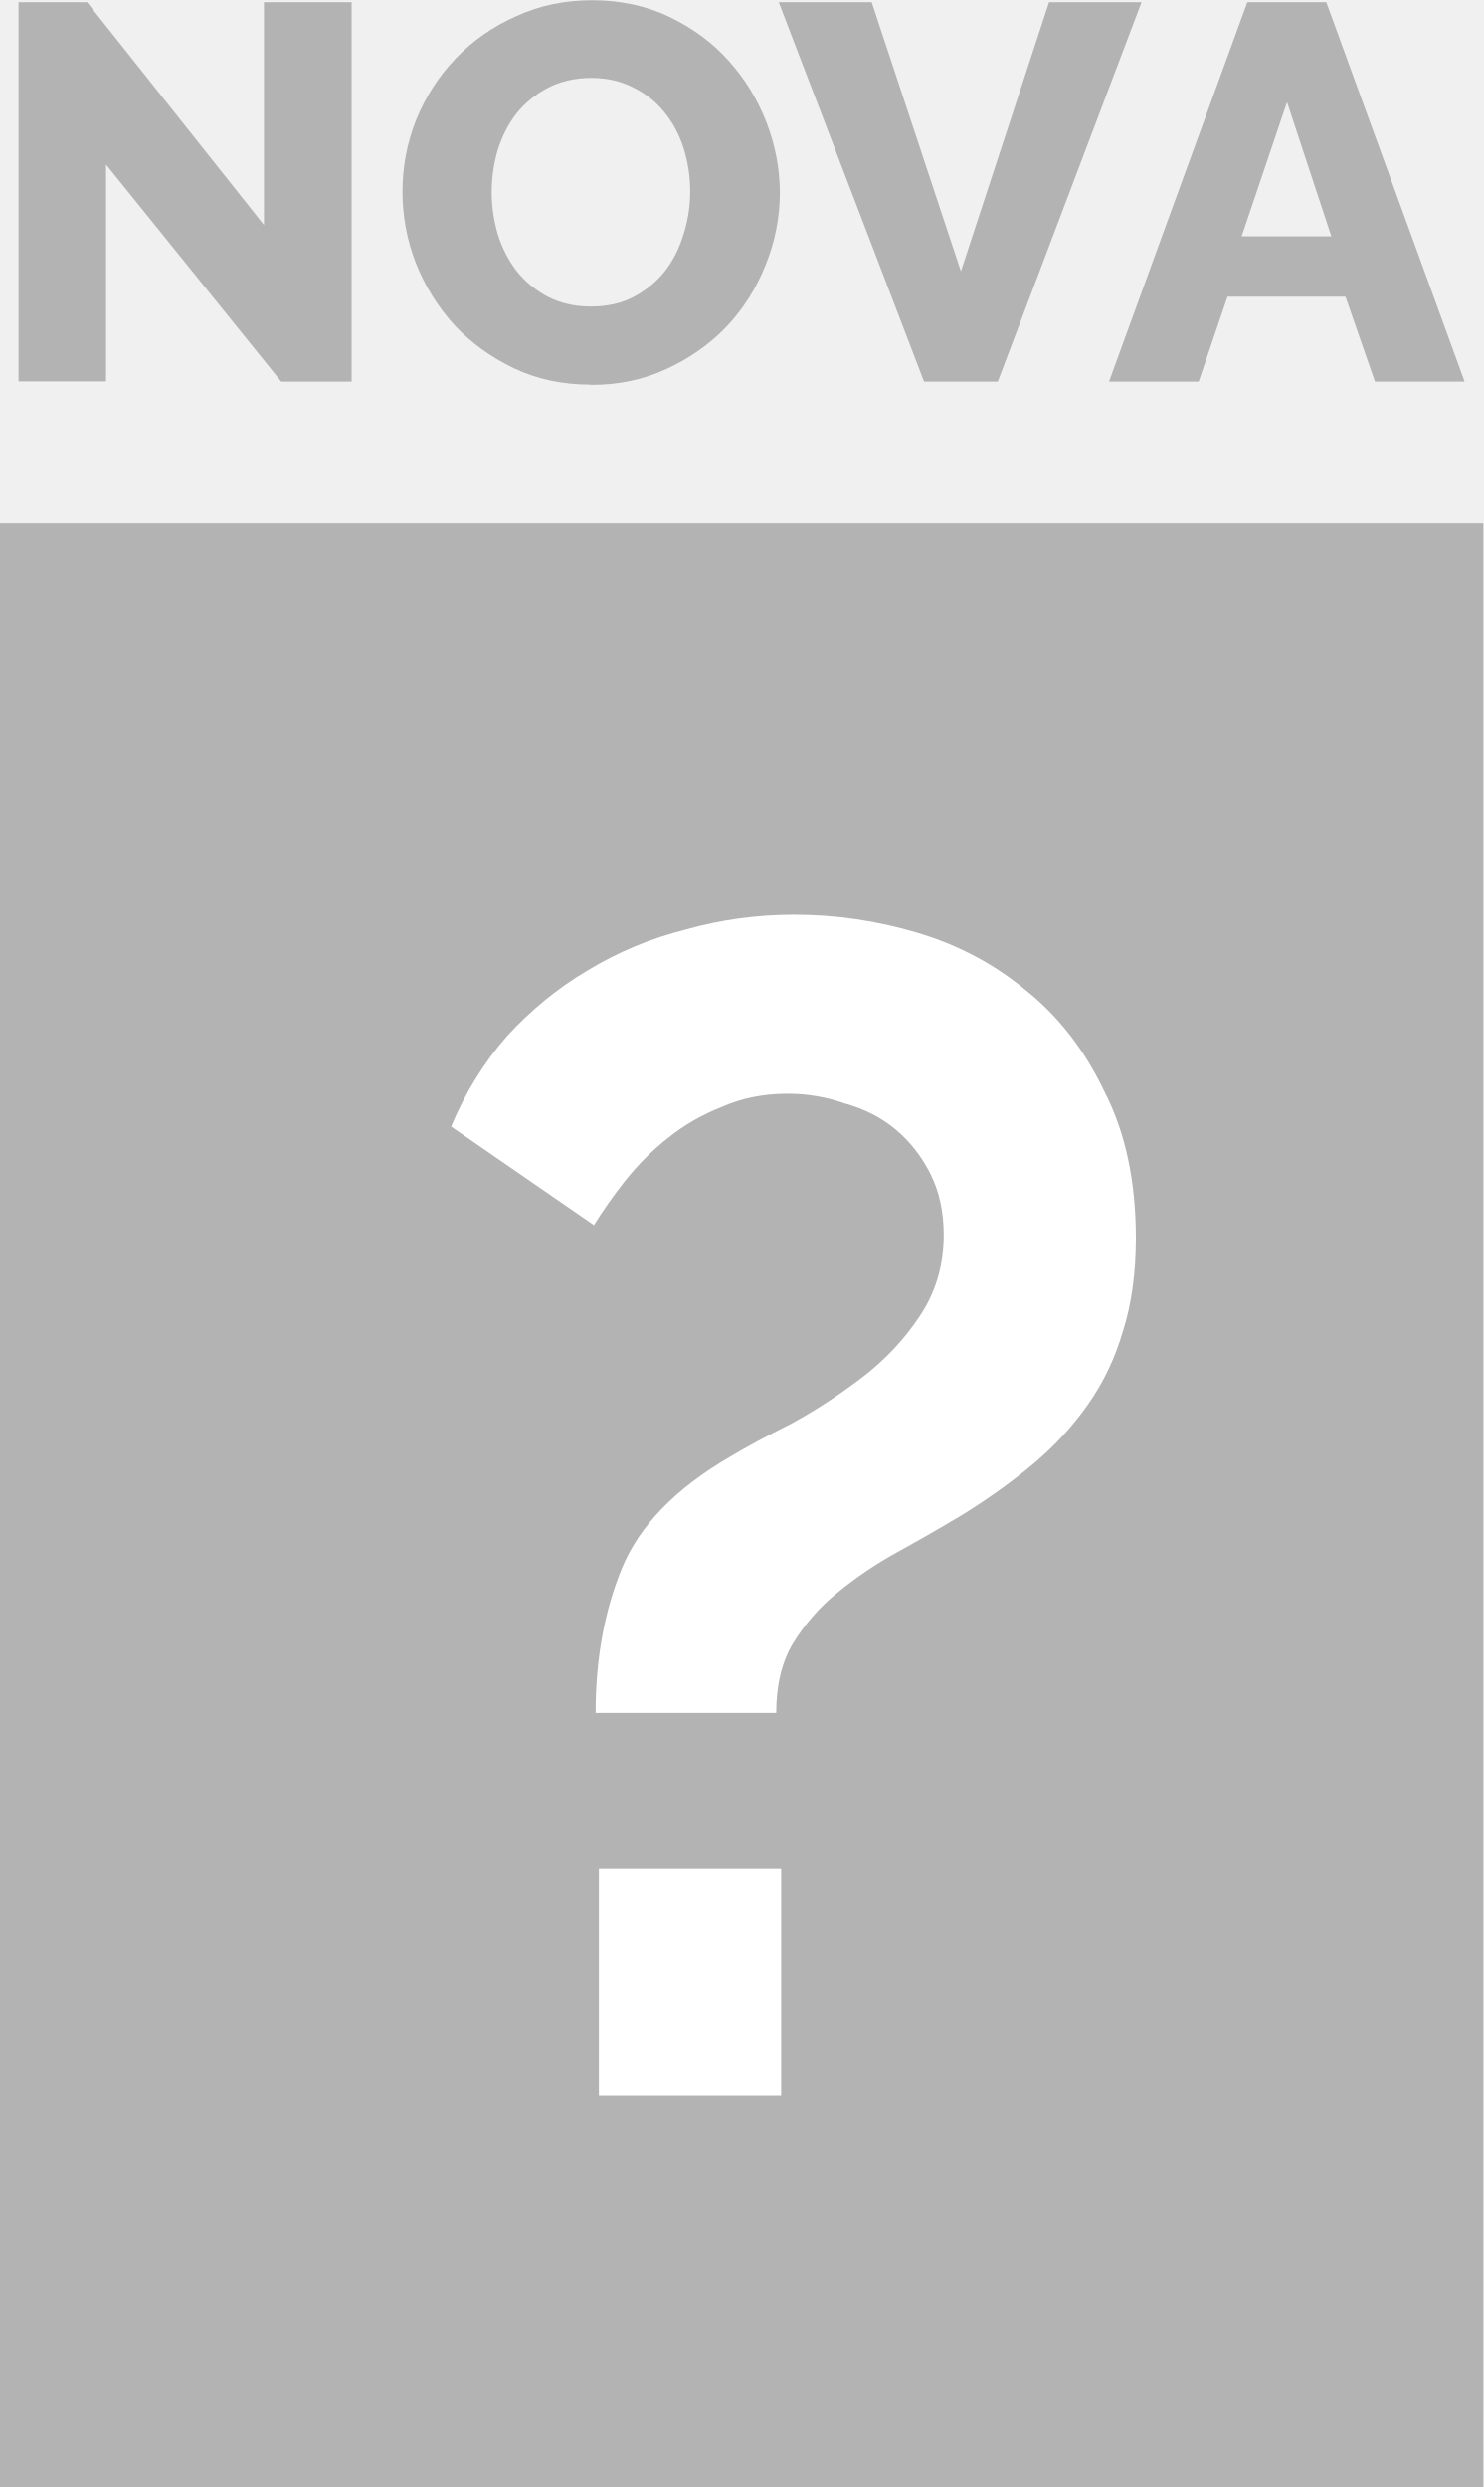
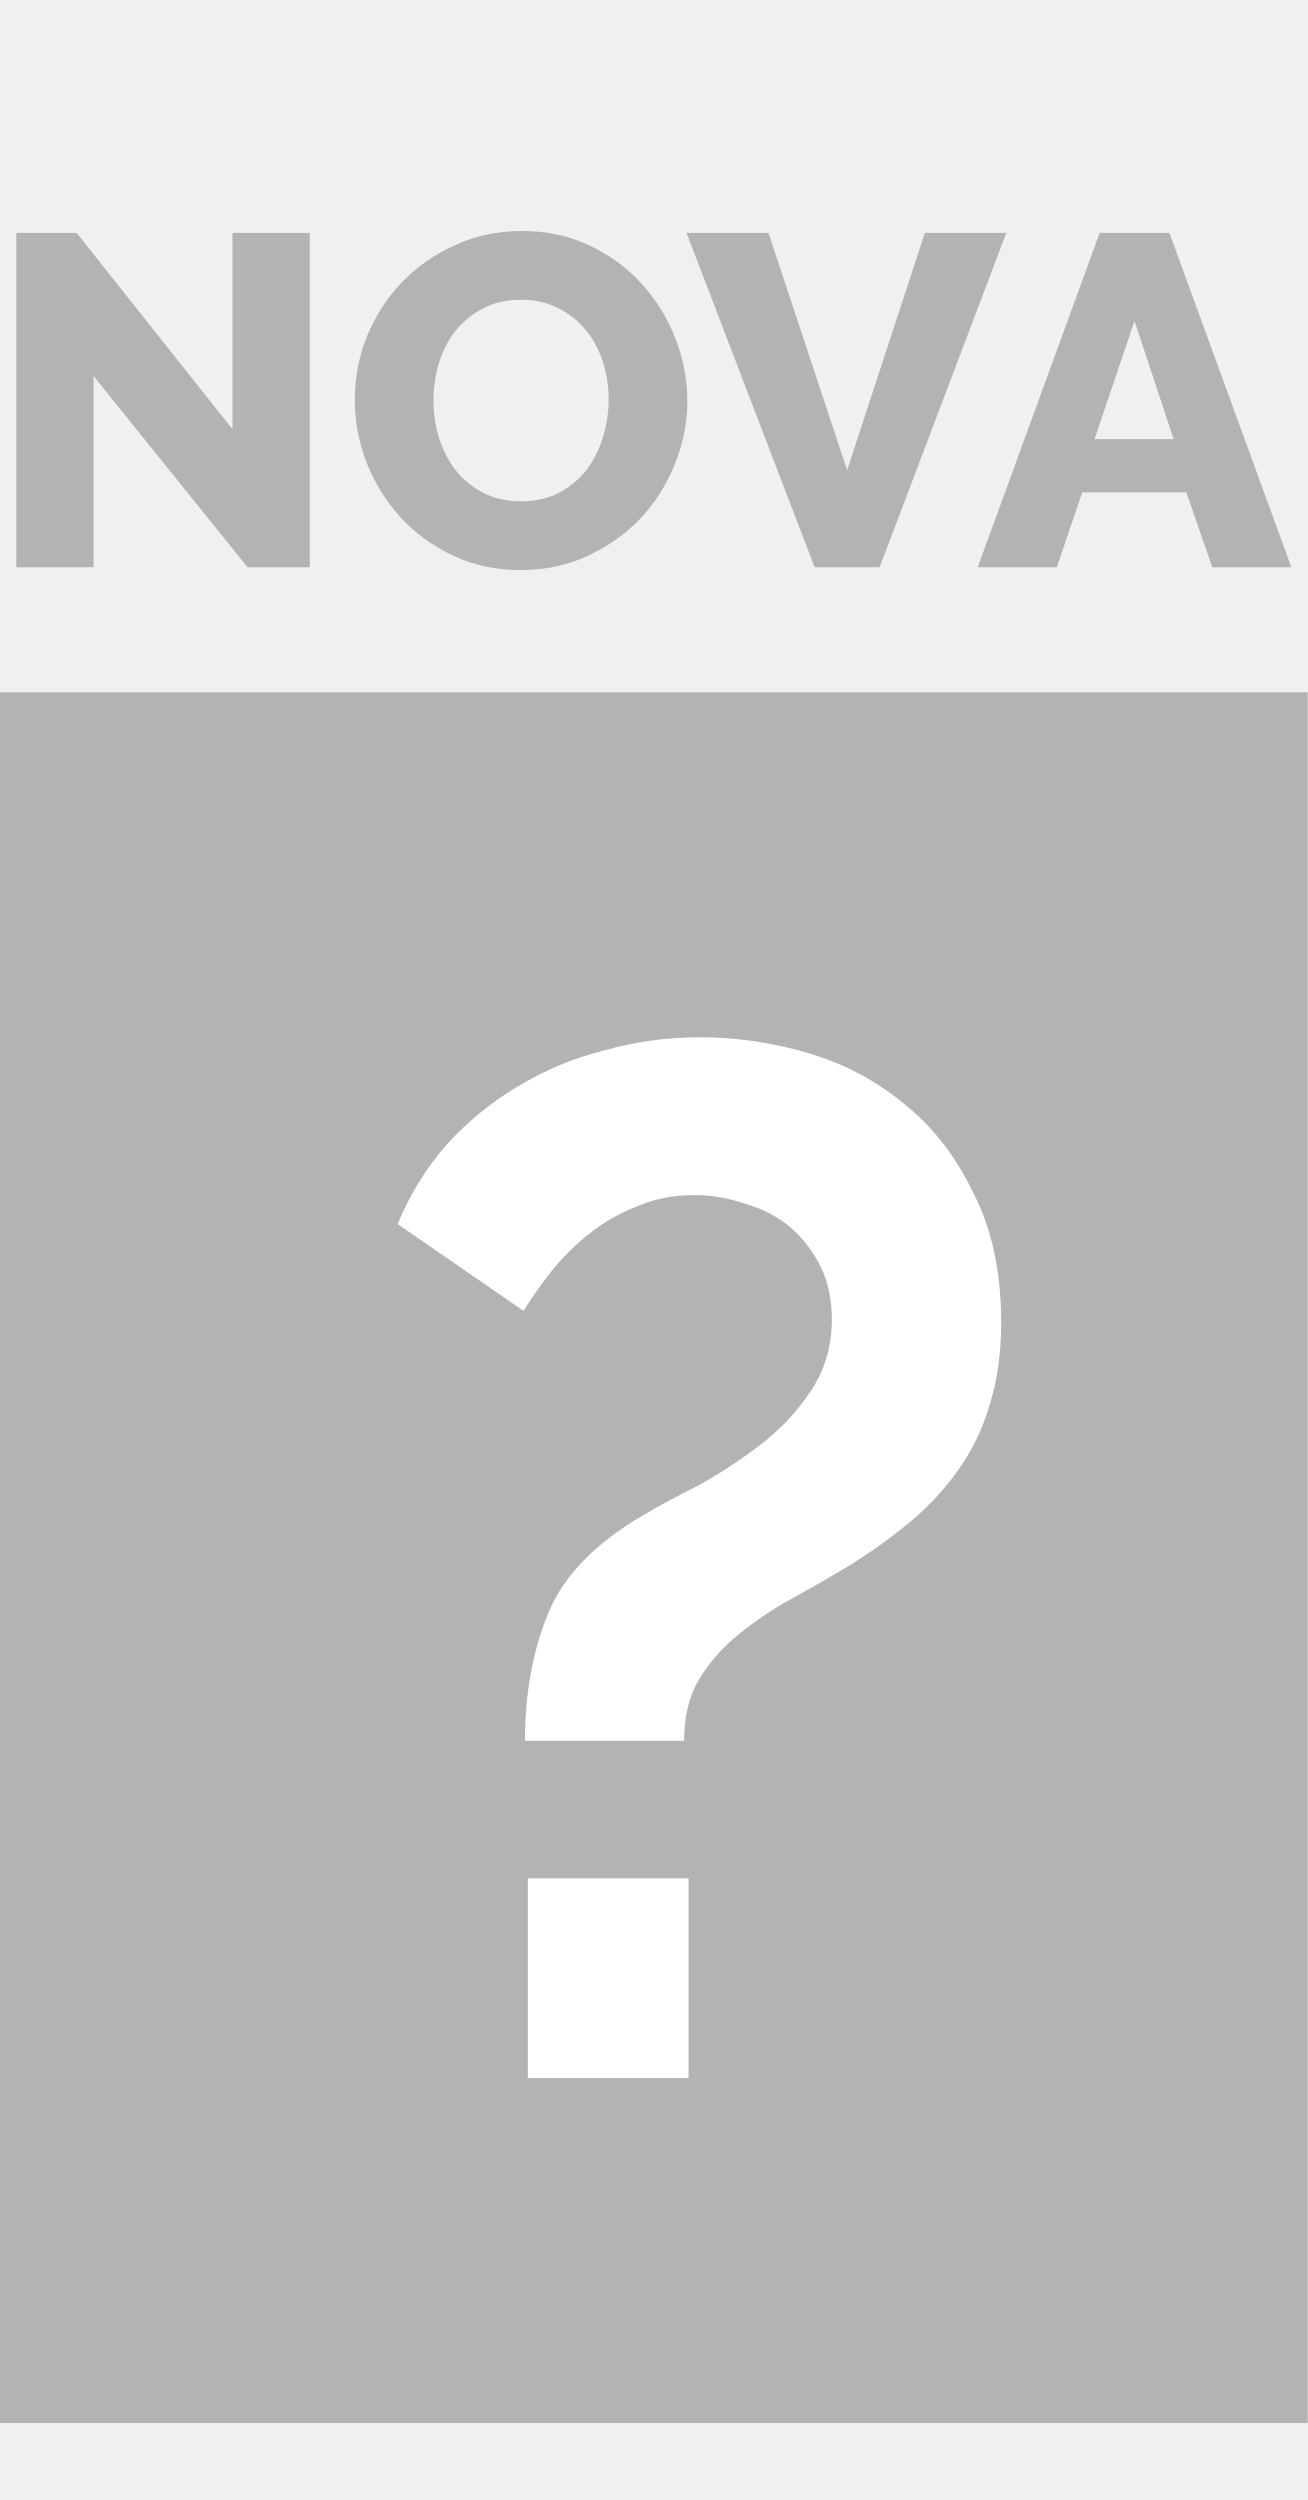
- <svg xmlns="http://www.w3.org/2000/svg" id="Calque_1" viewBox="0 0 68 113.99" version="1.1">
-   <defs id="defs12823" />
-   <path d="m0,23.99h68v90H0V23.99Z" fill="#b3b3b3" id="path12810" />
-   <path d="m4.86,7.54v9.94H.85V.1h3.14l8.11,10.21V.1h4.02v17.39h-3.23L4.86,7.54Zm22.21,10.09c-1.29,0-2.47-.25-3.53-.76-1.06-.51-1.97-1.17-2.72-1.98-.75-.83-1.34-1.78-1.76-2.84-.41-1.06-.61-2.16-.61-3.28s.21-2.24.64-3.31c.44-1.06,1.04-1.99,1.81-2.79.78-.82,1.71-1.46,2.77-1.93,1.06-.49,2.22-.73,3.48-.73s2.47.25,3.53.76c1.06.51,1.97,1.17,2.72,2.01.75.83,1.33,1.78,1.74,2.84.41,1.06.61,2.14.61,3.23s-.22,2.24-.66,3.31c-.42,1.06-1.02,2-1.79,2.82-.77.8-1.68,1.44-2.74,1.93-1.06.49-2.22.74-3.48.73Zm-4.53-8.82c0,.67.1,1.32.29,1.96.2.62.48,1.17.86,1.66.39.49.87.88,1.44,1.18.57.29,1.22.44,1.96.44s1.44-.15,2.01-.47c.57-.31,1.04-.71,1.42-1.2.38-.51.65-1.07.83-1.69.2-.64.29-1.28.29-1.93s-.1-1.31-.29-1.93c-.2-.64-.49-1.19-.88-1.67-.39-.49-.87-.87-1.44-1.15-.56-.29-1.2-.44-1.93-.44s-1.44.16-2.01.47c-.55.29-1.03.68-1.42,1.17-.38.49-.66,1.05-.86,1.69-.18.62-.27,1.26-.27,1.91h0ZM39.96.1l4.09,12.34L48.09.1h4.24l-6.59,17.39h-3.38L35.7.1h4.26ZM57.18.1h3.62l6.34,17.39h-4.11l-1.35-3.89h-5.41l-1.32,3.89h-4.11L57.18.1Zm3.85,10.73l-2.03-6.15-2.08,6.15h4.11Z" fill="#b3b3b3" id="path12812" />
-   <g isolation="isolate" id="g12818">
-     <g aria-label="?" transform="translate(18.12 96.05)" id="text12816" style="font-weight:700;font-size:75.28px;font-family:Raleway-Bold, Raleway;fill:#ffffff">
-       <path d="m 9.184,-17.54 q 0,-3.689 1.204,-6.625 1.204,-2.936 4.968,-5.119 1.129,-0.678 2.785,-1.506 1.656,-0.903 3.237,-2.108 1.581,-1.204 2.635,-2.785 1.129,-1.656 1.129,-3.764 0,-1.581 -0.602,-2.785 -0.602,-1.204 -1.581,-2.033 -0.979,-0.828 -2.334,-1.204 -1.28,-0.452 -2.635,-0.452 -1.656,0 -3.011,0.602 -1.355,0.527 -2.484,1.43 -1.054,0.828 -1.957,1.957 -0.828,1.054 -1.43,2.033 l -6.549,-4.517 q 0.979,-2.334 2.56,-4.14 1.656,-1.807 3.689,-3.011 2.108,-1.28 4.517,-1.882 2.409,-0.678 4.968,-0.678 2.861,0 5.646,0.828 2.785,0.828 4.968,2.635 2.258,1.807 3.613,4.667 1.43,2.785 1.43,6.7 0,2.409 -0.602,4.291 -0.527,1.807 -1.581,3.312 -1.054,1.506 -2.484,2.71 -1.43,1.204 -3.237,2.334 -1.506,0.903 -3.011,1.731 -1.506,0.828 -2.785,1.882 -1.204,0.979 -2.033,2.334 -0.753,1.28 -0.753,3.162 z M 9.335,0 V -10.389 H 17.691 V 0 Z" id="path12942" />
+ <svg xmlns="http://www.w3.org/2000/svg" width="68" height="130" viewBox="0 0 68 130" id="svg4443" version="1.1">
+   <defs id="defs4445" />
+   <g id="layer1">
+     <path style="fill:#b3b3b3;fill-opacity:1;fill-rule:nonzero;stroke-width:1.22" d="M -3.7001955e-6,36 H 68 v 90 H -3.7001955e-6 Z" id="rect855" />
+     <g aria-label="NOVA" style="font-style:normal;font-variant:normal;font-weight:800;font-stretch:normal;font-size:267.972px;line-height:0%;font-family:Raleway;-inkscape-font-specification:'Raleway Ultra-Bold';letter-spacing:0px;word-spacing:0px;fill:#b3b3b3;fill-opacity:1;stroke:none;stroke-width:22.331px;stroke-linecap:butt;stroke-linejoin:miter;stroke-opacity:1" id="text4305" transform="matrix(0.09138624,0,0,0.09138624,-3.3620485e-6,16.91401)">
+       <path d="M 53.238,28.895 V 137.691 H 9.291 V -52.569 H 43.591 L 132.29,59.176 V -52.569 h 43.947 V 137.691 h -35.372 z" style="font-style:normal;font-variant:normal;font-weight:800;font-stretch:normal;font-family:Raleway;-inkscape-font-specification:'Raleway Ultra-Bold';fill:#b3b3b3;fill-opacity:1;stroke-width:22.331px" id="path970" />
+       <path d="m 296.226,139.299 q -21.17,0 -38.588,-8.307 -17.418,-8.307 -29.745,-21.706 -12.327,-13.667 -19.294,-31.085 -6.699,-17.418 -6.699,-35.908 0,-18.758 6.967,-36.176 7.235,-17.418 19.83,-30.549 12.863,-13.399 30.281,-21.17 17.418,-8.039 38.052,-8.039 21.17,0 38.588,8.307 17.418,8.307 29.745,21.974 12.327,13.667 19.026,31.085 6.699,17.418 6.699,35.372 0,18.758 -7.235,36.176 -6.967,17.418 -19.562,30.817 -12.595,13.131 -30.013,21.17 -17.418,8.039 -38.052,8.039 z M 246.651,42.829 q 0,10.987 3.216,21.438 3.216,10.183 9.379,18.222 6.431,8.039 15.81,12.863 9.379,4.823 21.438,4.823 12.595,0 21.974,-5.091 9.379,-5.091 15.542,-13.131 6.163,-8.307 9.111,-18.49 3.216,-10.451 3.216,-21.17 0,-10.987 -3.216,-21.17 -3.216,-10.451 -9.647,-18.222 -6.431,-8.039 -15.81,-12.595 -9.111,-4.823 -21.17,-4.823 -12.595,0 -21.974,5.091 -9.111,4.823 -15.542,12.863 -6.163,8.039 -9.379,18.49 -2.948,10.183 -2.948,20.902 z" style="font-style:normal;font-variant:normal;font-weight:800;font-stretch:normal;font-family:Raleway;-inkscape-font-specification:'Raleway Ultra-Bold';fill:#b3b3b3;fill-opacity:1;stroke-width:22.331px" id="path972" />
+       <path d="m 437.28,-52.569 44.751,135.058 44.215,-135.058 h 46.359 L 500.521,137.691 H 463.541 L 390.652,-52.569 Z" style="font-style:normal;font-variant:normal;font-weight:800;font-stretch:normal;font-family:Raleway;-inkscape-font-specification:'Raleway Ultra-Bold';fill:#b3b3b3;fill-opacity:1;stroke-width:22.331px" id="path974" />
+       <path d="m 625.739,-52.569 h 39.66 L 734.804,137.691 H 689.785 L 675.046,95.084 h -59.222 L 601.354,137.691 H 556.334 Z M 667.811,64.803 645.569,-2.458 622.792,64.803 Z" style="font-style:normal;font-variant:normal;font-weight:800;font-stretch:normal;font-family:Raleway;-inkscape-font-specification:'Raleway Ultra-Bold';fill:#b3b3b3;fill-opacity:1;stroke-width:22.331px" id="path976" />
+     </g>
+     <g aria-label="?" id="text1476" style="font-size:75.273px;line-height:1.25;font-family:'Open Sans';-inkscape-font-specification:'Open Sans';fill:#ffffff;stroke-width:1.882">
+       <path d="m 27.298,90.522 q 0,-3.688 1.204,-6.624 1.204,-2.936 4.968,-5.119 1.129,-0.677 2.785,-1.505 1.656,-0.903 3.237,-2.108 1.581,-1.204 2.635,-2.785 1.129,-1.656 1.129,-3.764 0,-1.581 -0.602,-2.785 -0.602,-1.204 -1.581,-2.032 -0.979,-0.828 -2.333,-1.204 -1.28,-0.452 -2.635,-0.452 -1.656,0 -3.011,0.602 -1.355,0.527 -2.484,1.43 -1.054,0.828 -1.957,1.957 -0.828,1.054 -1.43,2.032 L 20.674,63.649 q 0.979,-2.333 2.559,-4.14 1.656,-1.807 3.688,-3.011 2.108,-1.28 4.516,-1.882 2.409,-0.677 4.968,-0.677 2.86,0 5.645,0.828 2.785,0.828 4.968,2.635 2.258,1.807 3.613,4.667 1.43,2.785 1.43,6.699 0,2.409 -0.602,4.291 -0.527,1.807 -1.581,3.312 -1.054,1.505 -2.484,2.71 -1.43,1.204 -3.237,2.333 -1.505,0.903 -3.011,1.731 -1.505,0.828 -2.785,1.882 -1.204,0.979 -2.032,2.333 -0.753,1.28 -0.753,3.161 z M 27.448,108.06 V 97.673 h 8.355 V 108.06 Z" style="font-weight:bold;font-family:Raleway;-inkscape-font-specification:Raleway" id="path13188" />
    </g>
  </g>
</svg>
